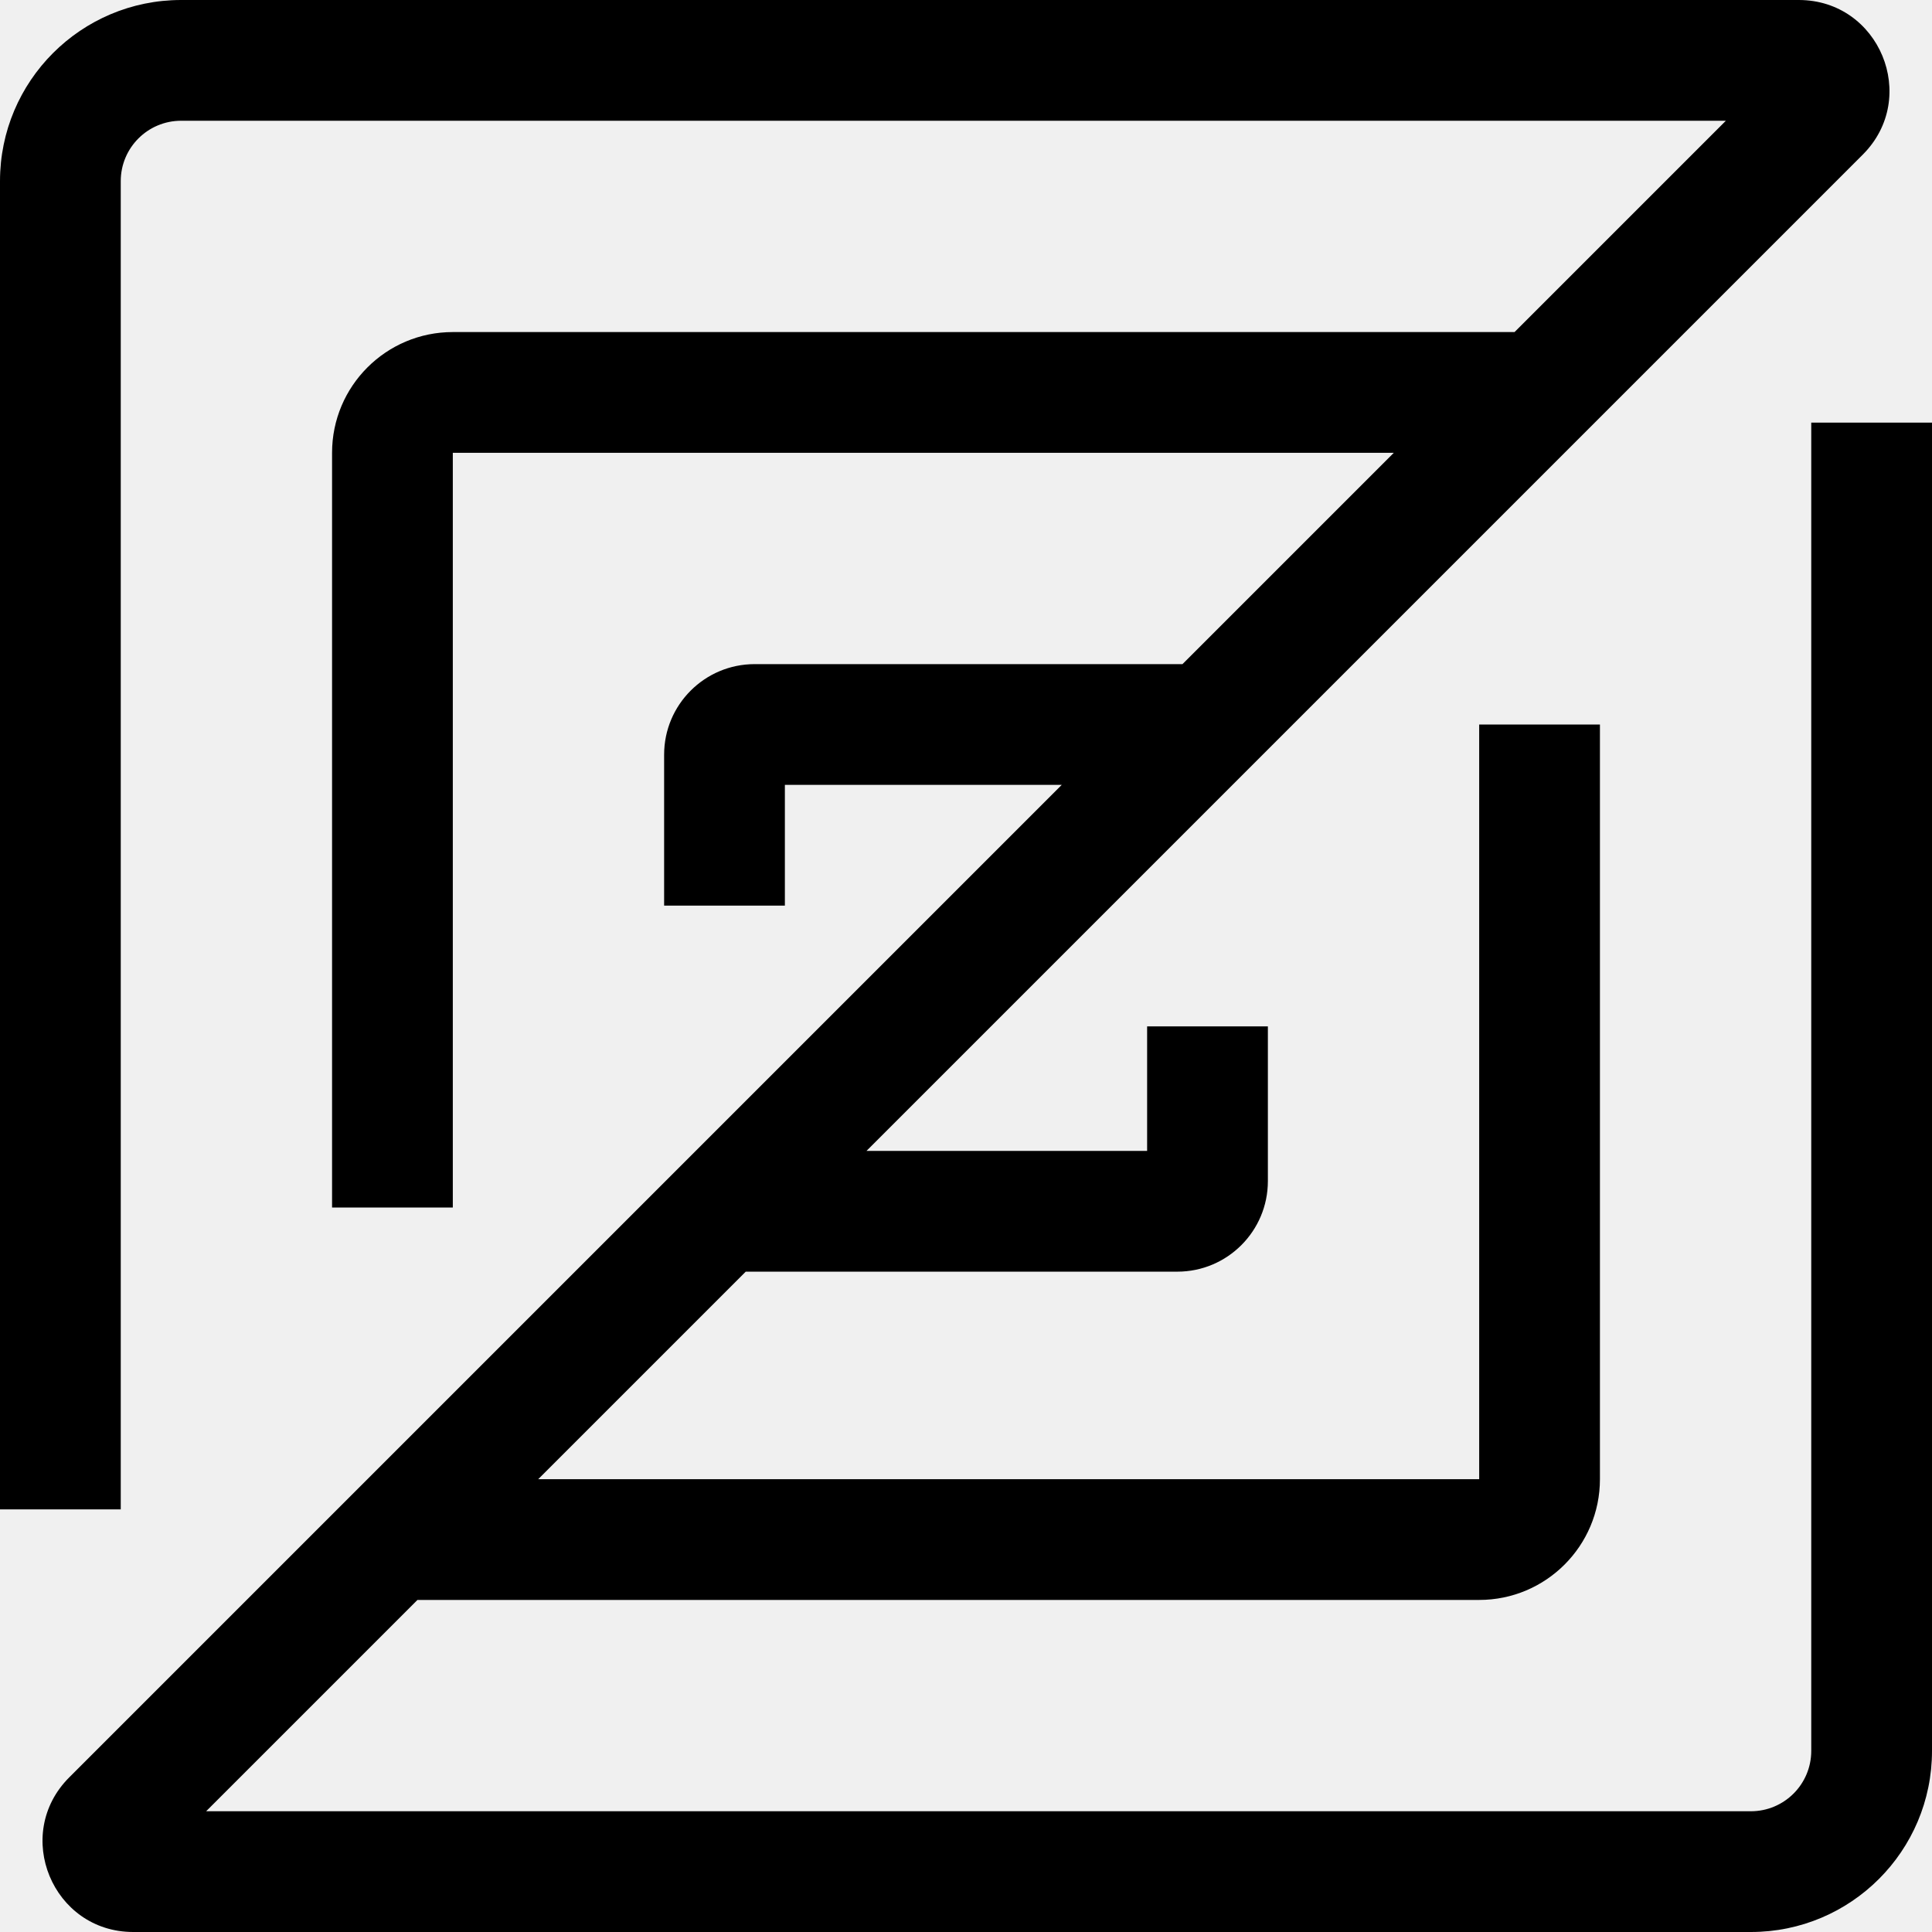
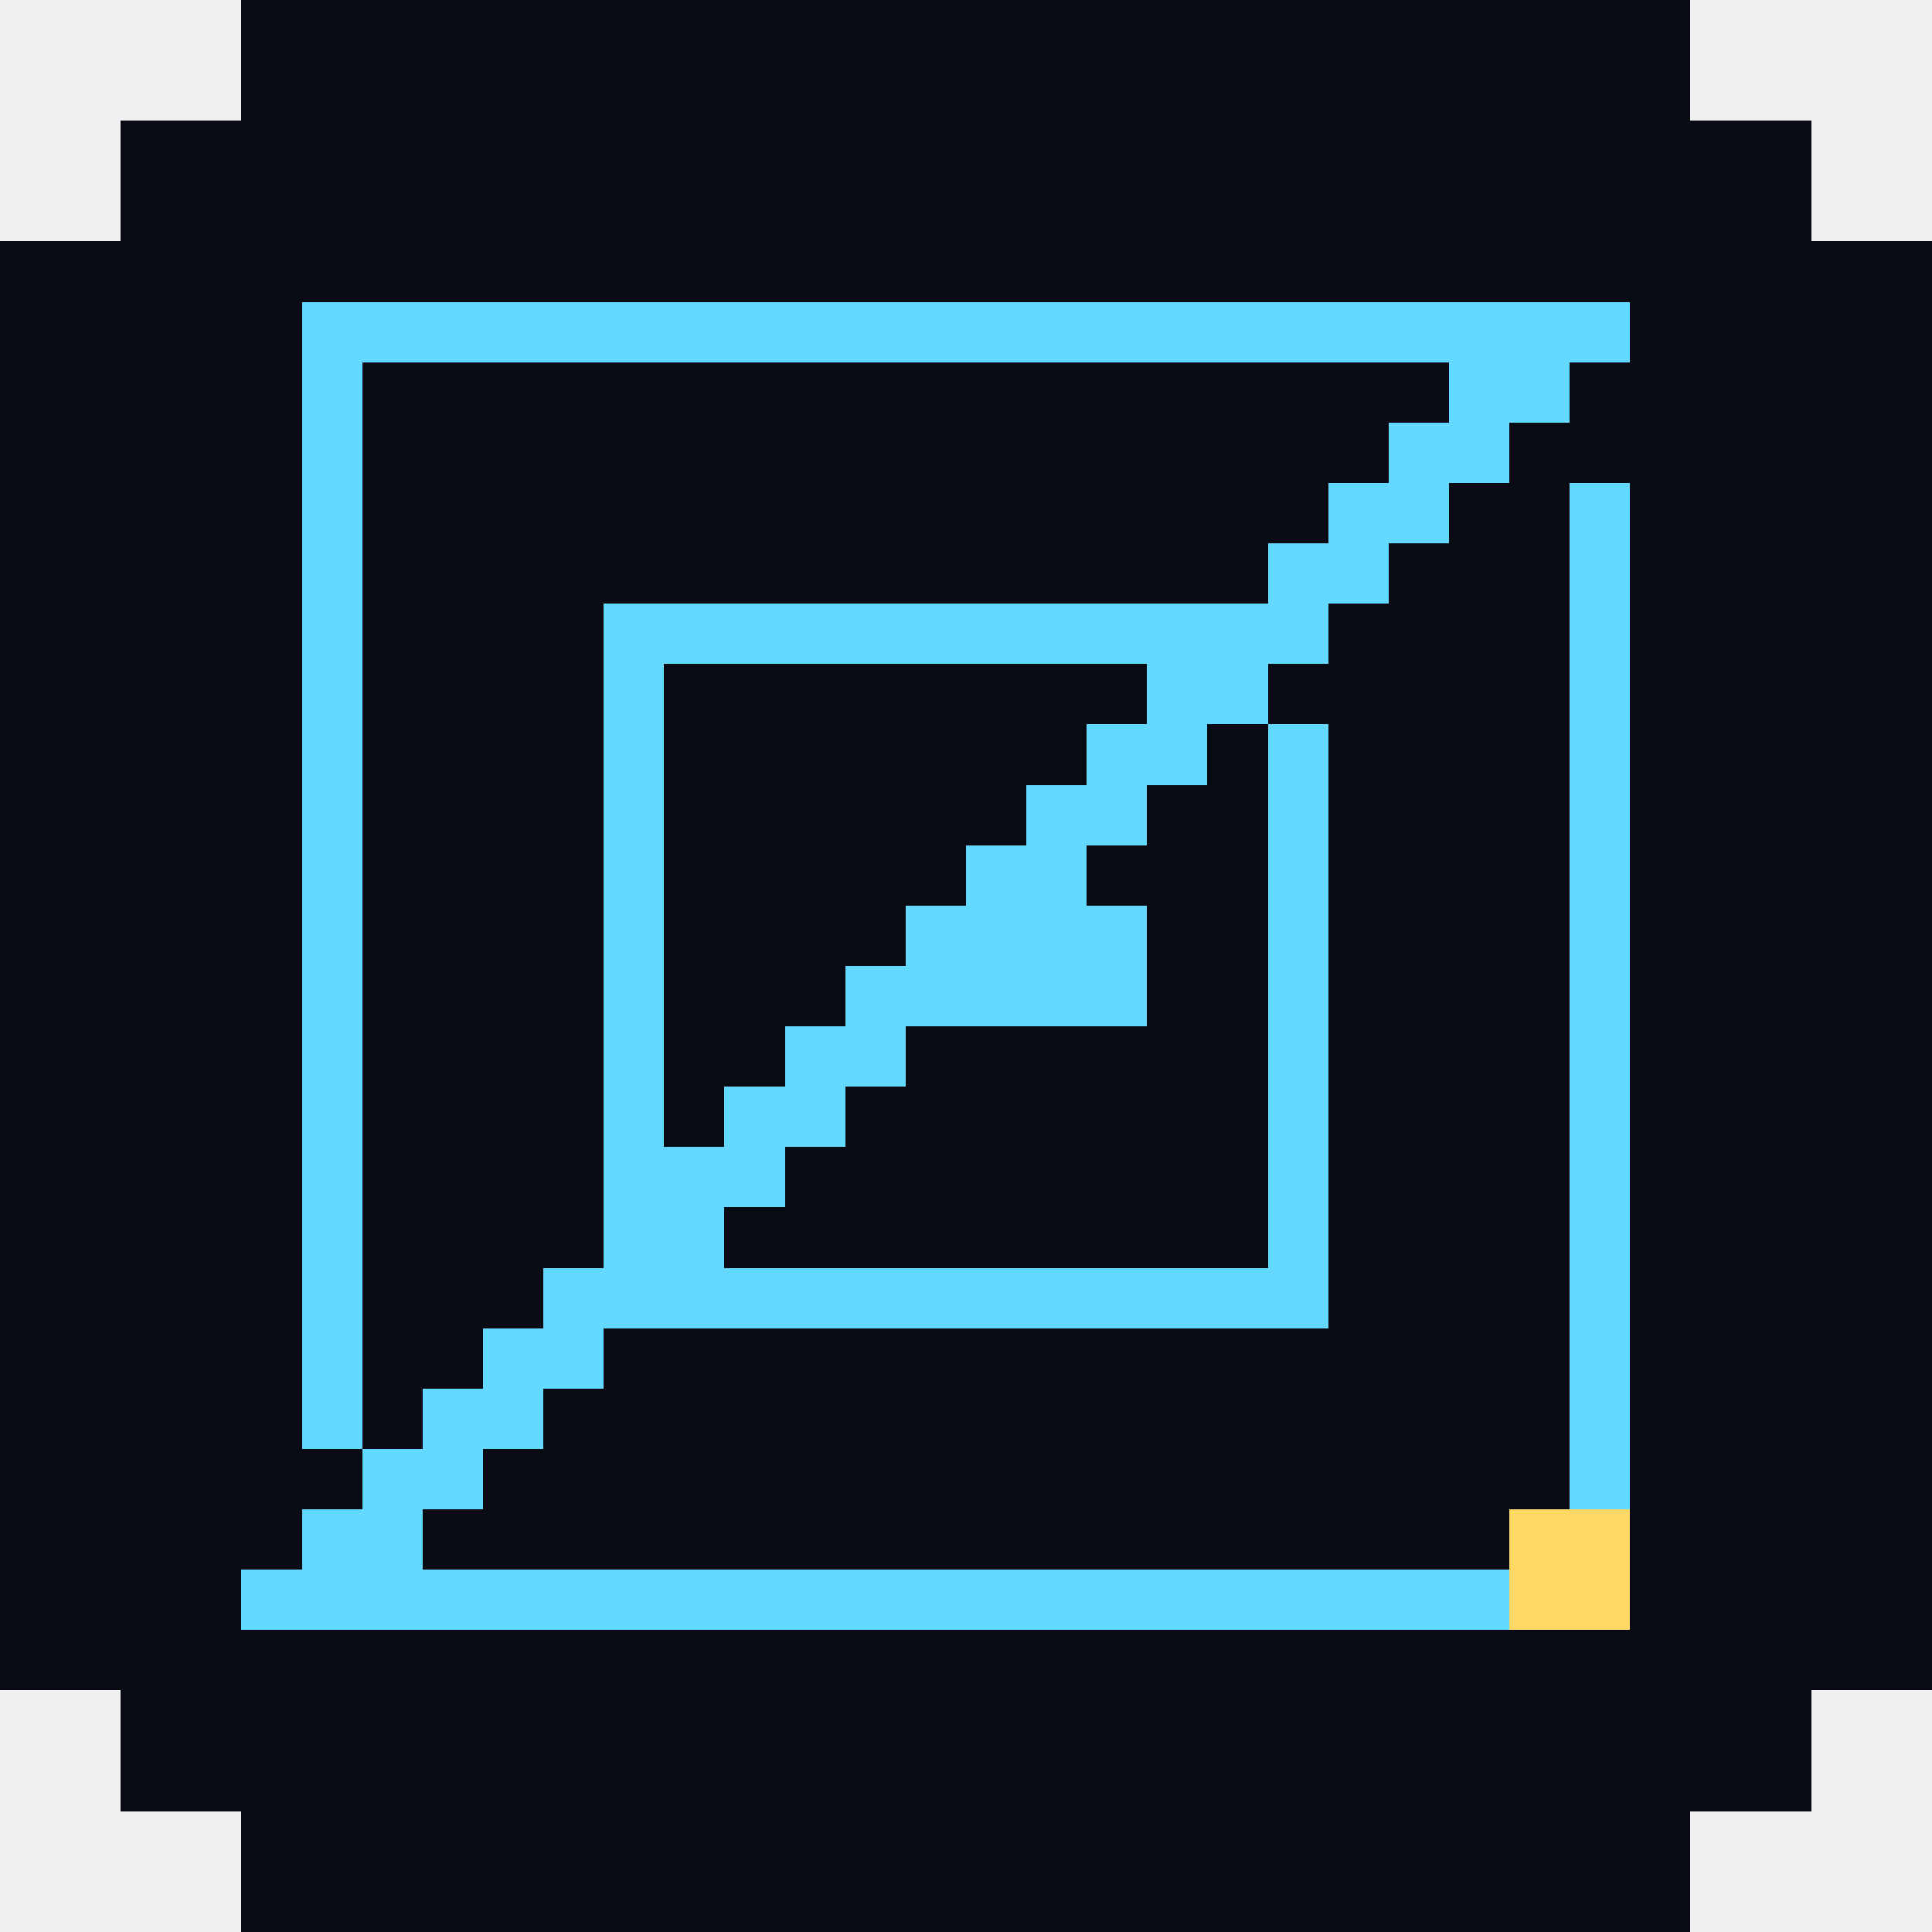
- <svg xmlns="http://www.w3.org/2000/svg" width="96" height="96" viewBox="0 0 96 96" fill="none">
-   <g clip-path="url(#clip0_1957_1318)">
-     <path fill-rule="evenodd" clip-rule="evenodd" d="M9 6C7.343 6 6 7.343 6 9V75H0V9C0 4.029 4.029 0 9 0H89.379C93.388 0 95.395 4.847 92.561 7.682L43.055 57.188H57V51H63V58.688C63 61.173 60.985 63.188 58.5 63.188H37.055L26.743 73.5H73.5V36H79.5V73.5C79.5 76.814 76.814 79.5 73.5 79.5H20.743L10.243 90H87C88.657 90 90 88.657 90 87V21H96V87C96 91.971 91.971 96 87 96H6.621C2.612 96 0.605 91.153 3.439 88.318L52.757 39H39V45H33V37.5C33 35.015 35.015 33 37.5 33H58.757L69.257 22.5H22.5V60H16.5V22.5C16.5 19.186 19.186 16.5 22.5 16.5H75.257L85.757 6H9Z" fill="black" />
+ <svg xmlns="http://www.w3.org/2000/svg" width="1024" height="1024" viewBox="0 0 32 32" shape-rendering="crispEdges">
+   <path fill="#080b14" d="M4 0H28V2H30V4H32V28H30V30H28V32H4V30H2V28H0V4H2V2H4Z" />
+   <g fill="#64d9ff">
+     <rect x="4" y="26" width="1" height="1" />
+     <rect x="5" y="5" width="1" height="1" />
+     <rect x="5" y="6" width="1" height="1" />
+     <rect x="5" y="7" width="1" height="1" />
+     <rect x="5" y="8" width="1" height="1" />
+     <rect x="5" y="9" width="1" height="1" />
+     <rect x="5" y="10" width="1" height="1" />
+     <rect x="5" y="11" width="1" height="1" />
+     <rect x="5" y="12" width="1" height="1" />
+     <rect x="5" y="13" width="1" height="1" />
+     <rect x="5" y="14" width="1" height="1" />
+     <rect x="5" y="15" width="1" height="1" />
+     <rect x="5" y="16" width="1" height="1" />
+     <rect x="5" y="17" width="1" height="1" />
+     <rect x="5" y="18" width="1" height="1" />
+     <rect x="5" y="19" width="1" height="1" />
+     <rect x="5" y="20" width="1" height="1" />
+     <rect x="5" y="21" width="1" height="1" />
+     <rect x="5" y="22" width="1" height="1" />
+     <rect x="5" y="23" width="1" height="1" />
+     <rect x="5" y="25" width="1" height="1" />
+     <rect x="5" y="26" width="1" height="1" />
+     <rect x="6" y="5" width="1" height="1" />
+     <rect x="6" y="24" width="1" height="1" />
+     <rect x="6" y="25" width="1" height="1" />
+     <rect x="6" y="26" width="1" height="1" />
+     <rect x="7" y="5" width="1" height="1" />
+     <rect x="7" y="23" width="1" height="1" />
+     <rect x="7" y="24" width="1" height="1" />
+     <rect x="7" y="26" width="1" height="1" />
+     <rect x="8" y="5" width="1" height="1" />
+     <rect x="8" y="22" width="1" height="1" />
+     <rect x="8" y="23" width="1" height="1" />
+     <rect x="8" y="26" width="1" height="1" />
+     <rect x="9" y="5" width="1" height="1" />
+     <rect x="9" y="21" width="1" height="1" />
+     <rect x="9" y="22" width="1" height="1" />
+     <rect x="9" y="26" width="1" height="1" />
+     <rect x="10" y="5" width="1" height="1" />
+     <rect x="10" y="10" width="1" height="1" />
+     <rect x="10" y="11" width="1" height="1" />
+     <rect x="10" y="12" width="1" height="1" />
+     <rect x="10" y="13" width="1" height="1" />
+     <rect x="10" y="14" width="1" height="1" />
+     <rect x="10" y="15" width="1" height="1" />
+     <rect x="10" y="16" width="1" height="1" />
+     <rect x="10" y="17" width="1" height="1" />
+     <rect x="10" y="18" width="1" height="1" />
+     <rect x="10" y="19" width="1" height="1" />
+     <rect x="10" y="20" width="1" height="1" />
+     <rect x="10" y="21" width="1" height="1" />
+     <rect x="10" y="26" width="1" height="1" />
+     <rect x="11" y="5" width="1" height="1" />
+     <rect x="11" y="10" width="1" height="1" />
+     <rect x="11" y="19" width="1" height="1" />
+     <rect x="11" y="20" width="1" height="1" />
+     <rect x="11" y="21" width="1" height="1" />
+     <rect x="11" y="26" width="1" height="1" />
+     <rect x="12" y="5" width="1" height="1" />
+     <rect x="12" y="10" width="1" height="1" />
+     <rect x="12" y="18" width="1" height="1" />
+     <rect x="12" y="19" width="1" height="1" />
+     <rect x="12" y="21" width="1" height="1" />
+     <rect x="12" y="26" width="1" height="1" />
+     <rect x="13" y="5" width="1" height="1" />
+     <rect x="13" y="10" width="1" height="1" />
+     <rect x="13" y="17" width="1" height="1" />
+     <rect x="13" y="18" width="1" height="1" />
+     <rect x="13" y="21" width="1" height="1" />
+     <rect x="13" y="26" width="1" height="1" />
+     <rect x="14" y="5" width="1" height="1" />
+     <rect x="14" y="10" width="1" height="1" />
+     <rect x="14" y="16" width="1" height="1" />
+     <rect x="14" y="17" width="1" height="1" />
+     <rect x="14" y="21" width="1" height="1" />
+     <rect x="14" y="26" width="1" height="1" />
+     <rect x="15" y="5" width="1" height="1" />
+     <rect x="15" y="10" width="1" height="1" />
+     <rect x="15" y="15" width="1" height="1" />
+     <rect x="15" y="16" width="1" height="1" />
+     <rect x="15" y="21" width="1" height="1" />
+     <rect x="15" y="26" width="1" height="1" />
+     <rect x="16" y="5" width="1" height="1" />
+     <rect x="16" y="10" width="1" height="1" />
+     <rect x="16" y="14" width="1" height="1" />
+     <rect x="16" y="15" width="1" height="1" />
+     <rect x="16" y="16" width="1" height="1" />
+     <rect x="16" y="21" width="1" height="1" />
+     <rect x="16" y="26" width="1" height="1" />
+     <rect x="17" y="5" width="1" height="1" />
+     <rect x="17" y="10" width="1" height="1" />
+     <rect x="17" y="13" width="1" height="1" />
+     <rect x="17" y="14" width="1" height="1" />
+     <rect x="17" y="15" width="1" height="1" />
+     <rect x="17" y="16" width="1" height="1" />
+     <rect x="17" y="21" width="1" height="1" />
+     <rect x="17" y="26" width="1" height="1" />
+     <rect x="18" y="5" width="1" height="1" />
+     <rect x="18" y="10" width="1" height="1" />
+     <rect x="18" y="12" width="1" height="1" />
+     <rect x="18" y="13" width="1" height="1" />
+     <rect x="18" y="15" width="1" height="1" />
+     <rect x="18" y="16" width="1" height="1" />
+     <rect x="18" y="21" width="1" height="1" />
+     <rect x="18" y="26" width="1" height="1" />
+     <rect x="19" y="5" width="1" height="1" />
+     <rect x="19" y="10" width="1" height="1" />
+     <rect x="19" y="11" width="1" height="1" />
+     <rect x="19" y="12" width="1" height="1" />
+     <rect x="19" y="21" width="1" height="1" />
+     <rect x="19" y="26" width="1" height="1" />
+     <rect x="20" y="5" width="1" height="1" />
+     <rect x="20" y="10" width="1" height="1" />
+     <rect x="20" y="11" width="1" height="1" />
+     <rect x="20" y="21" width="1" height="1" />
+     <rect x="20" y="26" width="1" height="1" />
+     <rect x="21" y="5" width="1" height="1" />
+     <rect x="21" y="9" width="1" height="1" />
+     <rect x="21" y="10" width="1" height="1" />
+     <rect x="21" y="12" width="1" height="1" />
+     <rect x="21" y="13" width="1" height="1" />
+     <rect x="21" y="14" width="1" height="1" />
+     <rect x="21" y="15" width="1" height="1" />
+     <rect x="21" y="16" width="1" height="1" />
+     <rect x="21" y="17" width="1" height="1" />
+     <rect x="21" y="18" width="1" height="1" />
+     <rect x="21" y="19" width="1" height="1" />
+     <rect x="21" y="20" width="1" height="1" />
+     <rect x="21" y="21" width="1" height="1" />
+     <rect x="21" y="26" width="1" height="1" />
+     <rect x="22" y="5" width="1" height="1" />
+     <rect x="22" y="8" width="1" height="1" />
+     <rect x="22" y="9" width="1" height="1" />
+     <rect x="22" y="26" width="1" height="1" />
+     <rect x="23" y="5" width="1" height="1" />
+     <rect x="23" y="7" width="1" height="1" />
+     <rect x="23" y="8" width="1" height="1" />
+     <rect x="23" y="26" width="1" height="1" />
+     <rect x="24" y="5" width="1" height="1" />
+     <rect x="24" y="6" width="1" height="1" />
+     <rect x="24" y="7" width="1" height="1" />
+     <rect x="24" y="26" width="1" height="1" />
+     <rect x="25" y="5" width="1" height="1" />
+     <rect x="25" y="6" width="1" height="1" />
+     <rect x="25" y="26" width="1" height="1" />
+     <rect x="26" y="5" width="1" height="1" />
+     <rect x="26" y="8" width="1" height="1" />
+     <rect x="26" y="9" width="1" height="1" />
+     <rect x="26" y="10" width="1" height="1" />
+     <rect x="26" y="11" width="1" height="1" />
+     <rect x="26" y="12" width="1" height="1" />
+     <rect x="26" y="13" width="1" height="1" />
+     <rect x="26" y="14" width="1" height="1" />
+     <rect x="26" y="15" width="1" height="1" />
+     <rect x="26" y="16" width="1" height="1" />
+     <rect x="26" y="17" width="1" height="1" />
+     <rect x="26" y="18" width="1" height="1" />
+     <rect x="26" y="19" width="1" height="1" />
+     <rect x="26" y="20" width="1" height="1" />
+     <rect x="26" y="21" width="1" height="1" />
+     <rect x="26" y="22" width="1" height="1" />
+     <rect x="26" y="23" width="1" height="1" />
+     <rect x="26" y="24" width="1" height="1" />
+     <rect x="26" y="25" width="1" height="1" />
+     <rect x="26" y="26" width="1" height="1" />
  </g>
-   <defs>
-     <clipPath id="clip0_1957_1318">
-       <rect width="96" height="96" fill="white" />
-     </clipPath>
-   </defs>
+   <rect x="25" y="25" width="2" height="2" fill="#ffd866" />
</svg>
